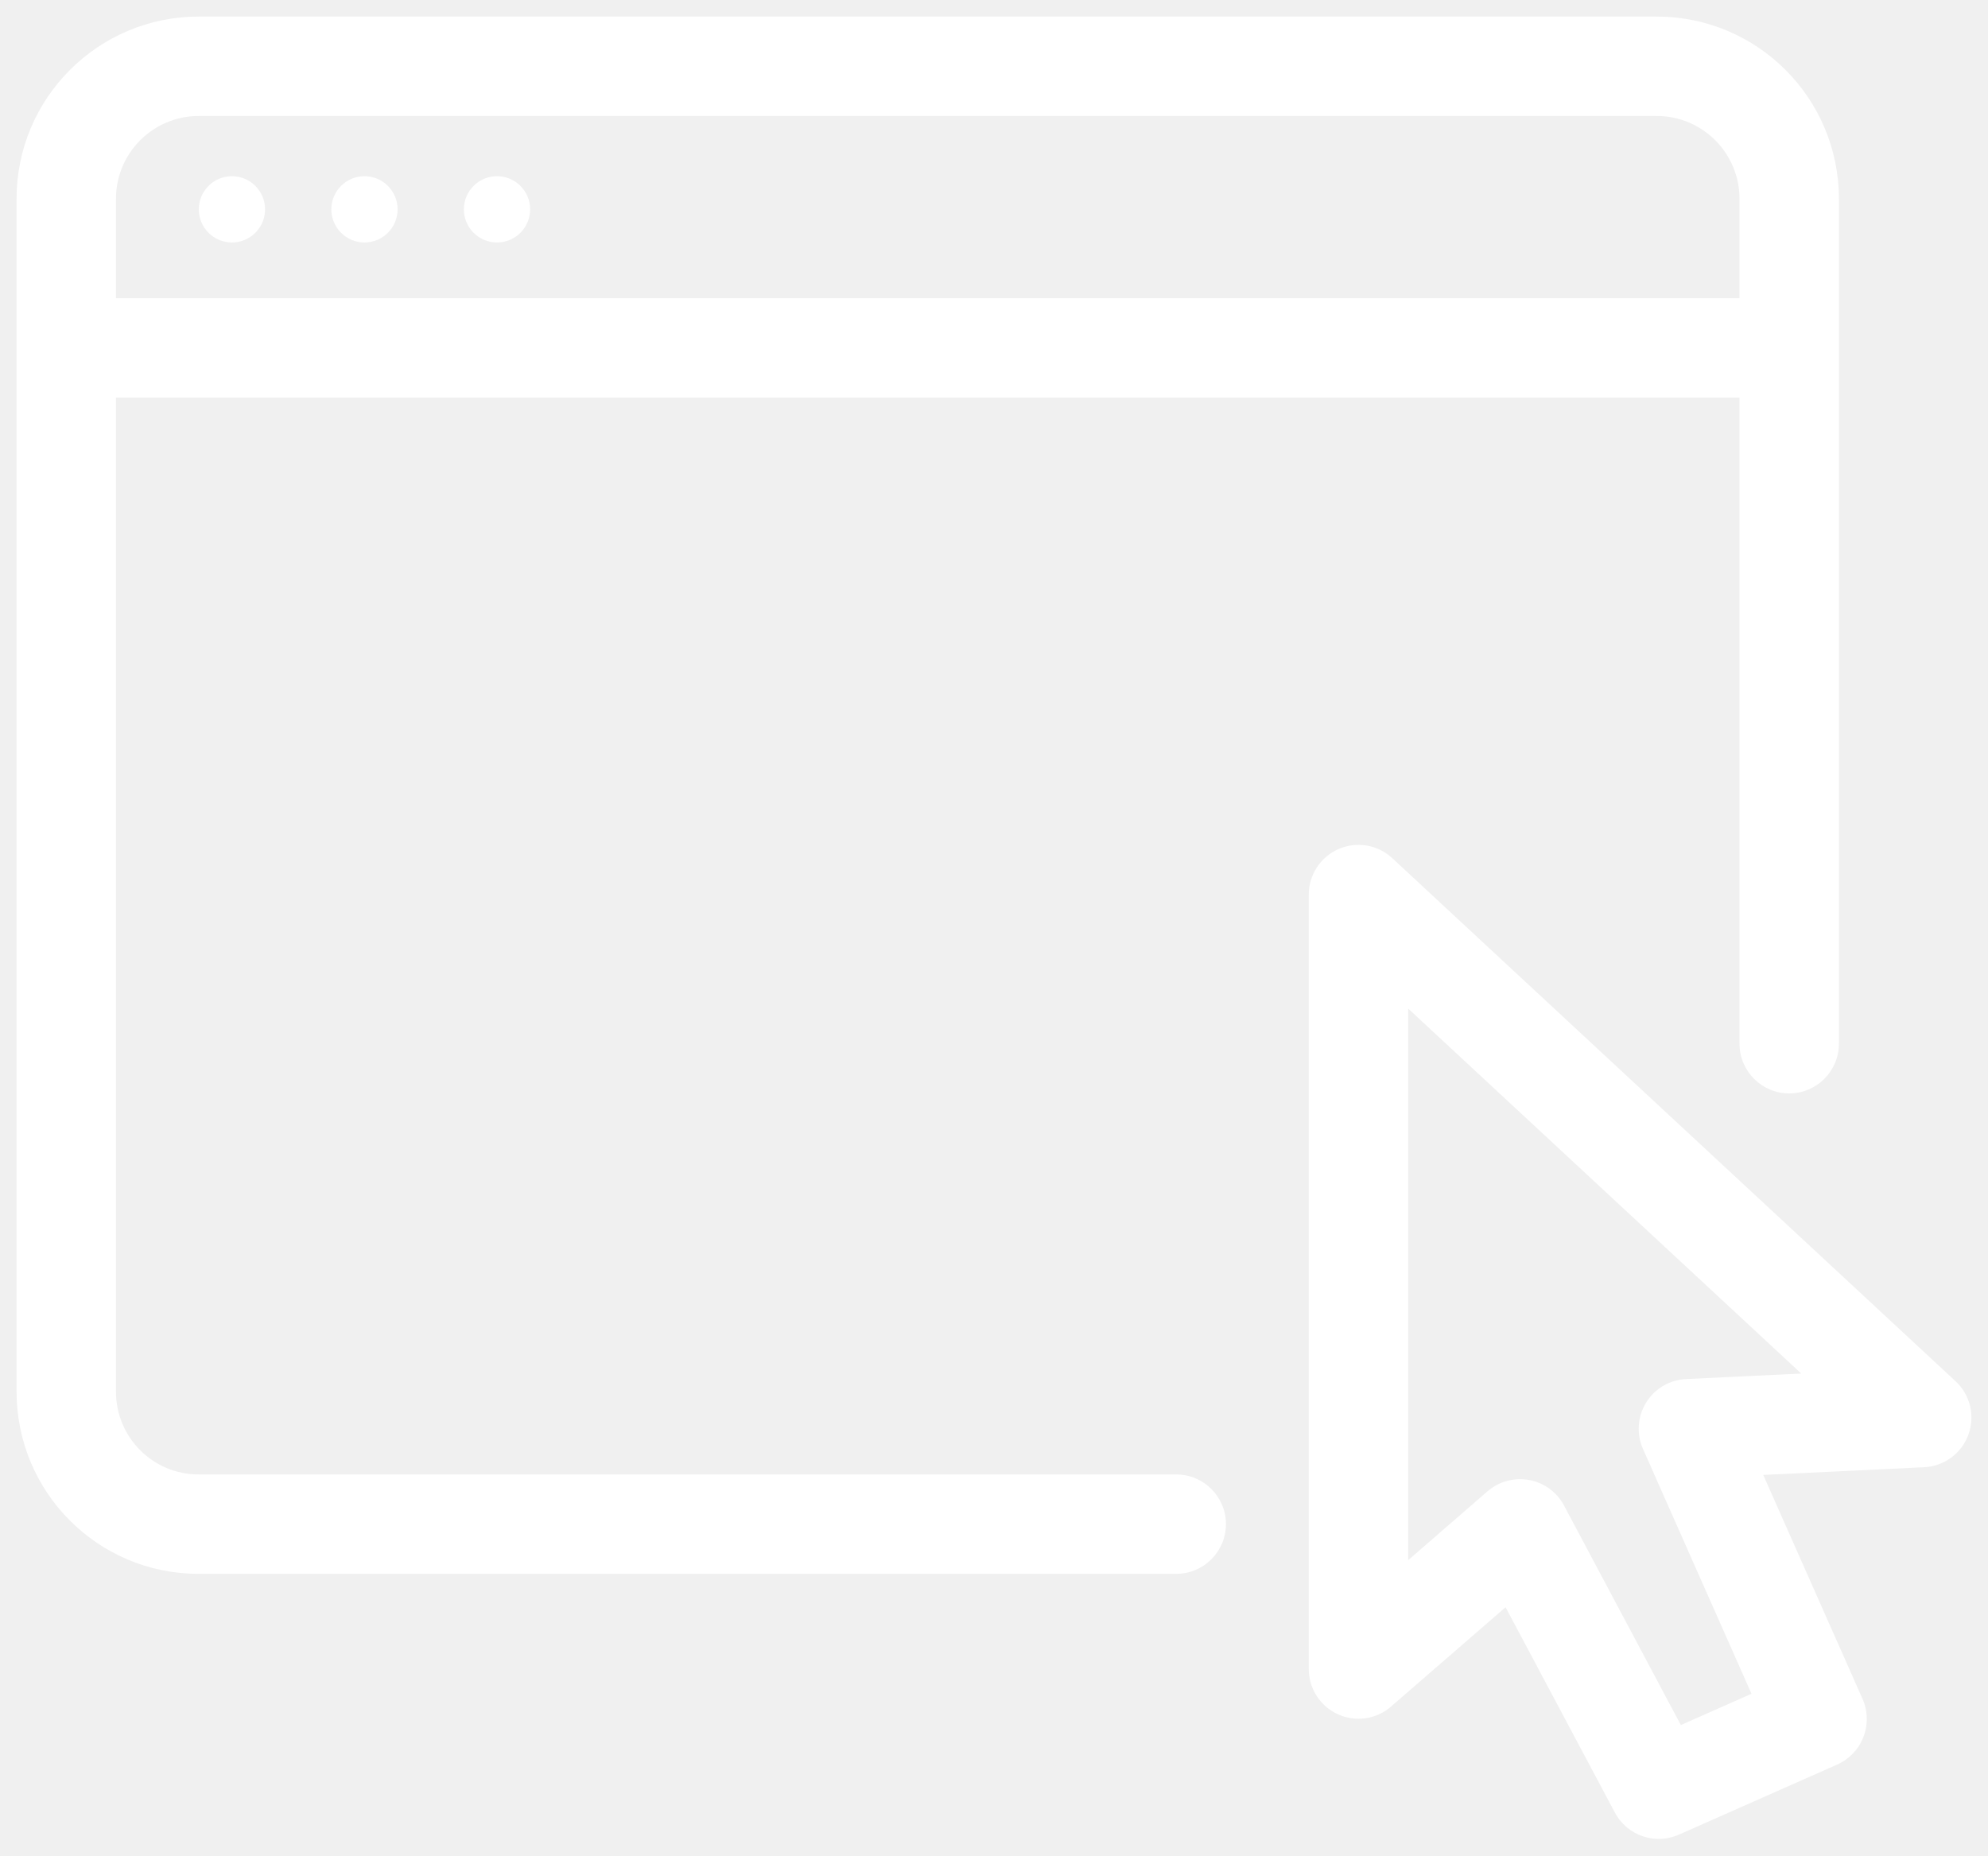
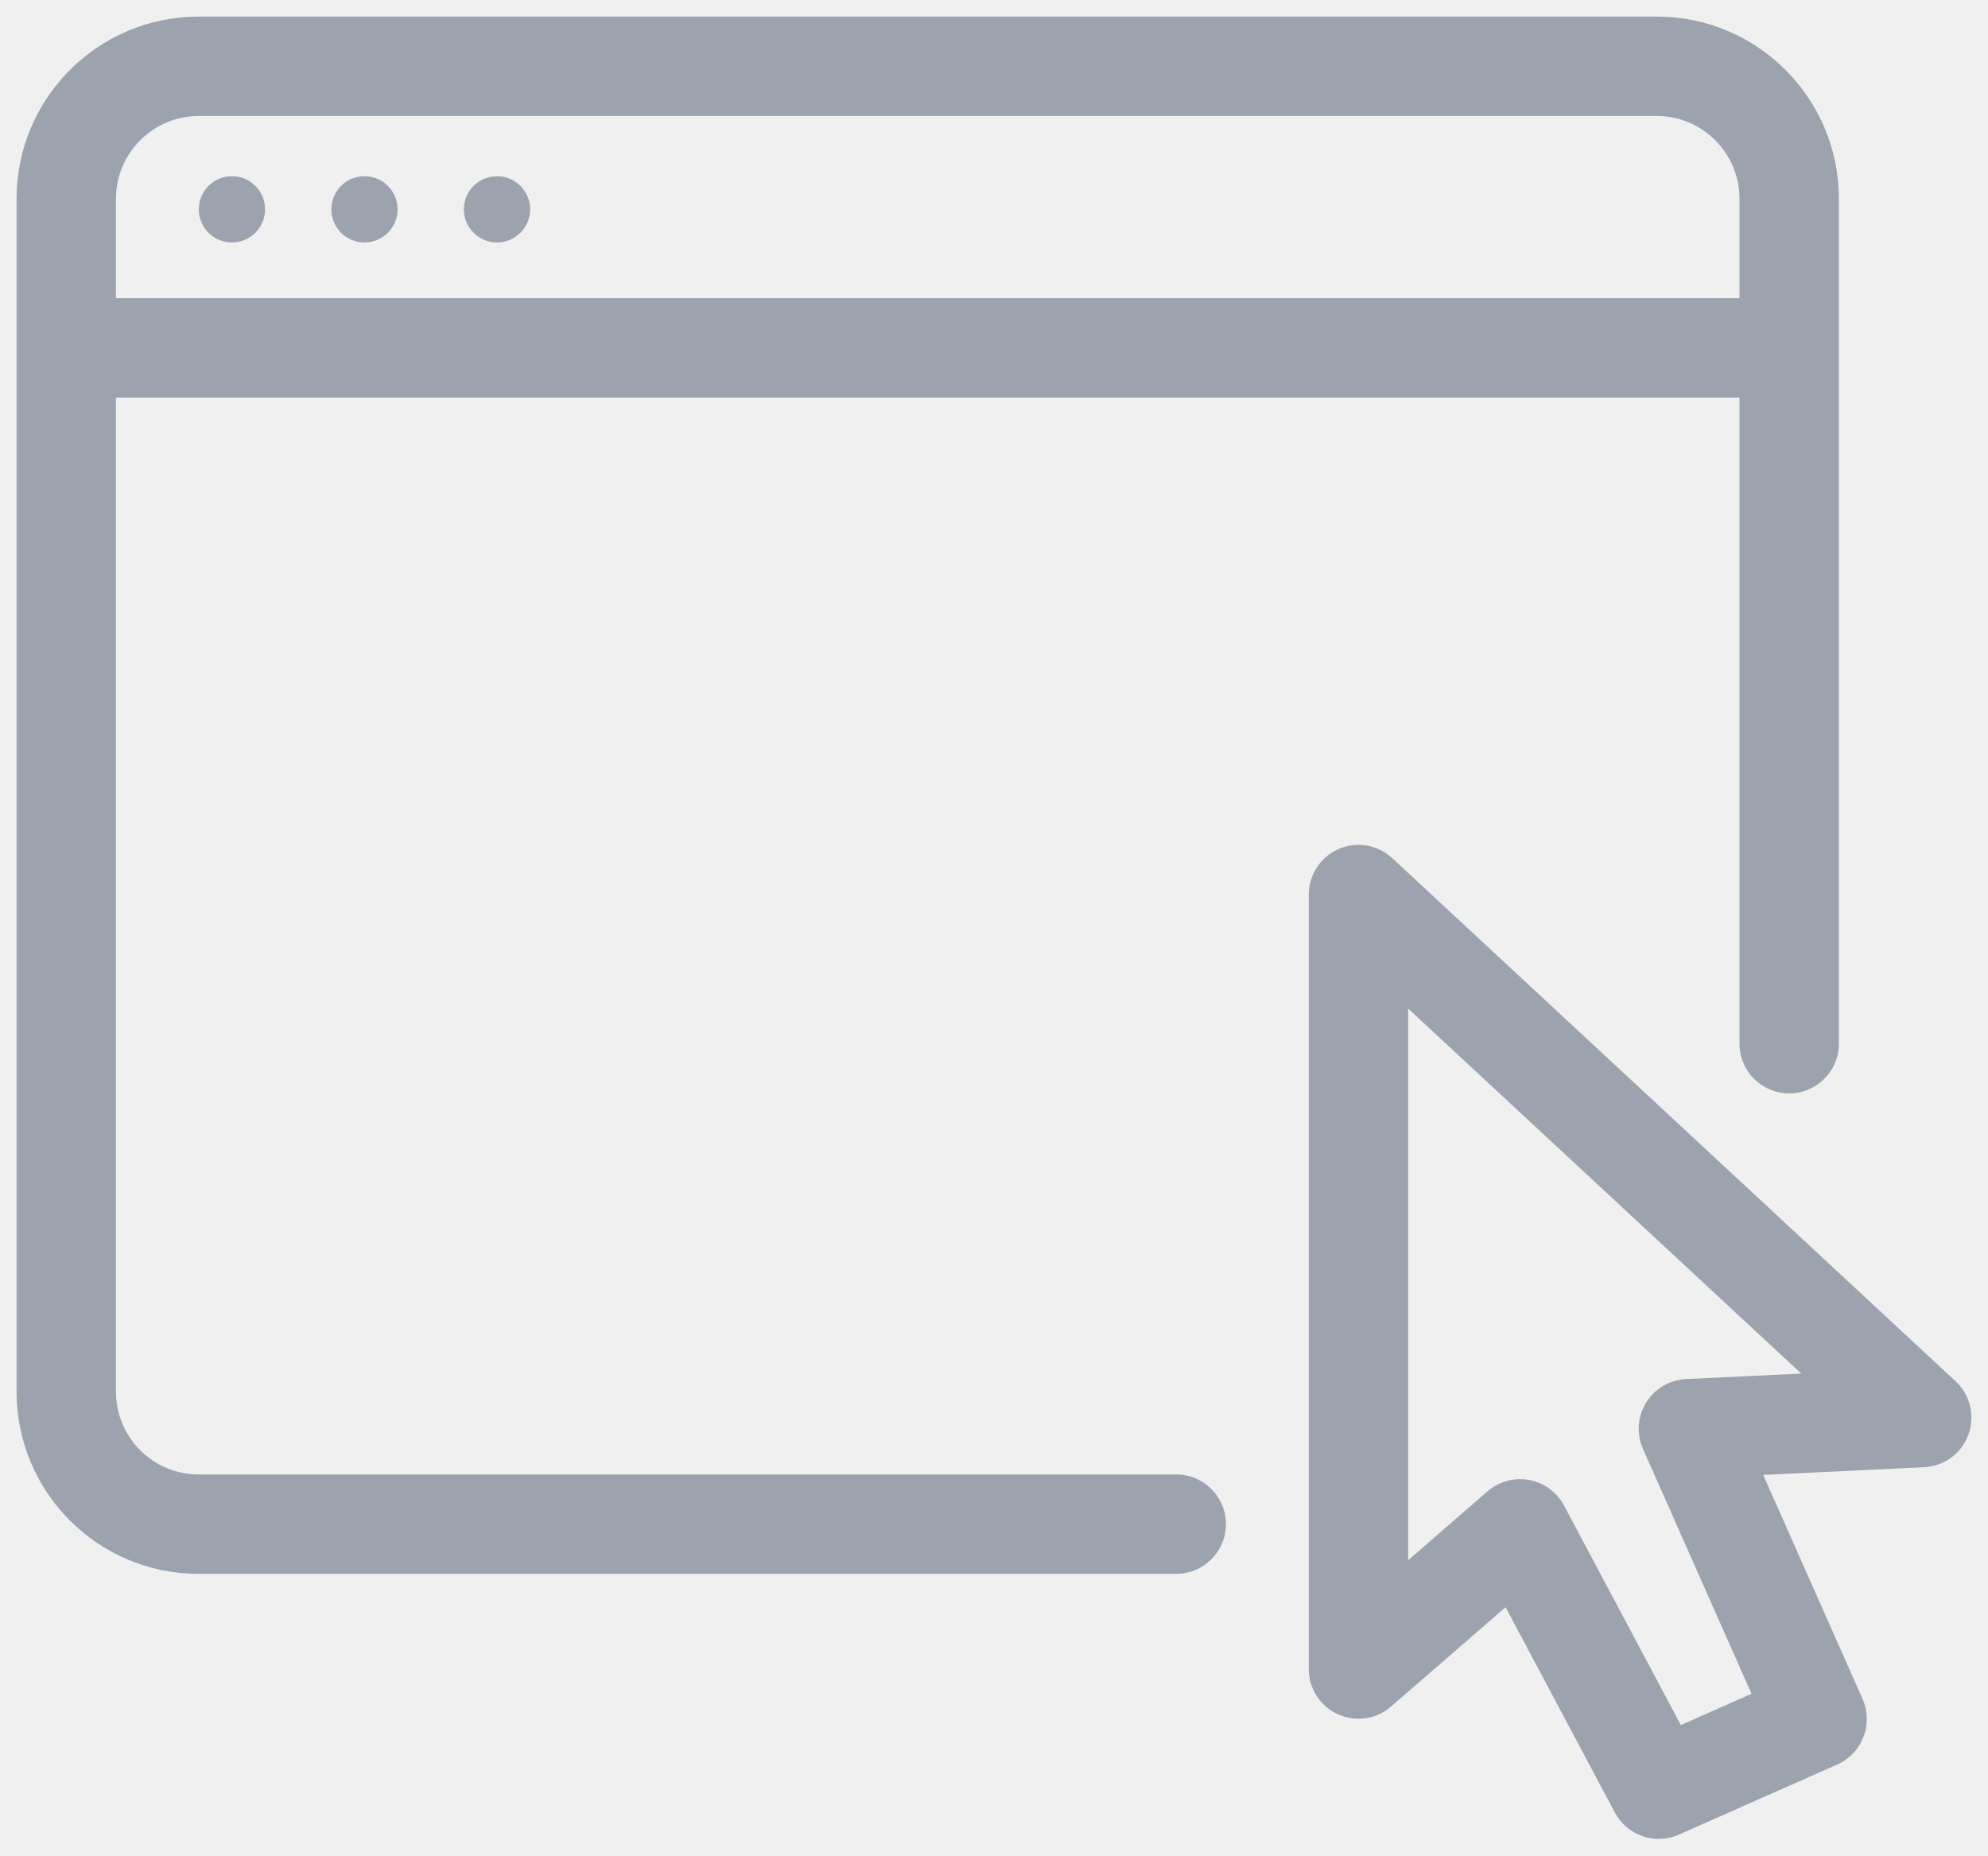
<svg xmlns="http://www.w3.org/2000/svg" width="30" height="28" viewBox="0 0 30 28" fill="none">
-   <path d="M4 3.159C4 3.435 3.776 3.659 3.5 3.659C3.224 3.659 3 3.435 3 3.159C3 2.883 3.224 2.659 3.5 2.659C3.776 2.659 4 2.883 4 3.159Z" fill="white" />
-   <path d="M5.5 3.659C5.776 3.659 6 3.435 6 3.159C6 2.883 5.776 2.659 5.5 2.659C5.224 2.659 5 2.883 5 3.159C5 3.435 5.224 3.659 5.5 3.659Z" fill="white" />
-   <path d="M8 3.159C8 3.435 7.776 3.659 7.5 3.659C7.224 3.659 7 3.435 7 3.159C7 2.883 7.224 2.659 7.5 2.659C7.776 2.659 8 2.883 8 3.159Z" fill="white" />
-   <path fill-rule="evenodd" clip-rule="evenodd" d="M3 0.25C1.481 0.25 0.25 1.481 0.25 3V21C0.25 22.517 1.476 23.75 2.996 23.75H17.75C18.164 23.75 18.5 23.414 18.5 23C18.5 22.586 18.164 22.25 17.75 22.25H2.996C2.308 22.25 1.75 21.692 1.75 21V6L26.25 6V15.75C26.25 16.164 26.586 16.5 27 16.5C27.414 16.5 27.75 16.164 27.75 15.75V3C27.75 1.481 26.519 0.25 25 0.25H3ZM26.25 4.5V3C26.25 2.31 25.69 1.75 25 1.75H3C2.31 1.75 1.75 2.31 1.75 3V4.5L26.25 4.5Z" fill="white" />
-   <path fill-rule="evenodd" clip-rule="evenodd" d="M21.01 12.95C20.792 12.747 20.474 12.693 20.2 12.812C19.927 12.932 19.75 13.202 19.75 13.5V25.187C19.75 25.48 19.921 25.747 20.189 25.869C20.456 25.991 20.77 25.946 20.991 25.753L22.72 24.254L24.369 27.352C24.554 27.7 24.975 27.845 25.334 27.686L27.724 26.628C27.906 26.547 28.049 26.398 28.12 26.212C28.192 26.027 28.187 25.82 28.107 25.638L26.608 22.257L29.036 22.141C29.337 22.127 29.601 21.933 29.704 21.65C29.808 21.366 29.732 21.048 29.51 20.843L21.01 12.95ZM21.25 23.544V15.22L27.182 20.728L25.443 20.811C25.196 20.822 24.971 20.955 24.841 21.166C24.711 21.376 24.693 21.637 24.793 21.864L26.431 25.56L25.365 26.032L23.602 22.719C23.494 22.517 23.301 22.375 23.077 22.334C22.852 22.292 22.621 22.355 22.448 22.504L21.25 23.544Z" fill="white" />
+   <path d="M4 3.159C4 3.435 3.776 3.659 3.5 3.659C3.224 3.659 3 3.435 3 3.159C3 2.883 3.224 2.659 3.5 2.659C3.776 2.659 4 2.883 4 3.159Z" fill="#9CA3AF" />
+   <path d="M5.5 3.659C5.776 3.659 6 3.435 6 3.159C6 2.883 5.776 2.659 5.5 2.659C5.224 2.659 5 2.883 5 3.159C5 3.435 5.224 3.659 5.5 3.659Z" fill="#9CA3AF" />
+   <path d="M8 3.159C8 3.435 7.776 3.659 7.5 3.659C7.224 3.659 7 3.435 7 3.159C7 2.883 7.224 2.659 7.5 2.659C7.776 2.659 8 2.883 8 3.159Z" fill="#9CA3AF" />
+   <path fill-rule="evenodd" clip-rule="evenodd" d="M3 0.25C1.481 0.25 0.25 1.481 0.25 3V21C0.25 22.517 1.476 23.75 2.996 23.75H17.75C18.164 23.75 18.5 23.414 18.5 23C18.5 22.586 18.164 22.25 17.75 22.25H2.996C2.308 22.25 1.75 21.692 1.75 21V6L26.25 6V15.75C26.25 16.164 26.586 16.5 27 16.5C27.414 16.5 27.75 16.164 27.75 15.75V3C27.75 1.481 26.519 0.25 25 0.25H3ZM26.25 4.5V3C26.25 2.31 25.69 1.75 25 1.75H3C2.31 1.75 1.75 2.31 1.75 3V4.5L26.25 4.5Z" fill="#9CA3AF" />
+   <path fill-rule="evenodd" clip-rule="evenodd" d="M21.01 12.95C20.792 12.747 20.474 12.693 20.2 12.812C19.927 12.932 19.75 13.202 19.75 13.5V25.187C19.75 25.48 19.921 25.747 20.189 25.869C20.456 25.991 20.77 25.946 20.991 25.753L22.72 24.254L24.369 27.352C24.554 27.7 24.975 27.845 25.334 27.686L27.724 26.628C27.906 26.547 28.049 26.398 28.12 26.212C28.192 26.027 28.187 25.82 28.107 25.638L26.608 22.257L29.036 22.141C29.337 22.127 29.601 21.933 29.704 21.65C29.808 21.366 29.732 21.048 29.51 20.843L21.01 12.95ZM21.25 23.544V15.22L27.182 20.728L25.443 20.811C25.196 20.822 24.971 20.955 24.841 21.166C24.711 21.376 24.693 21.637 24.793 21.864L26.431 25.56L25.365 26.032L23.602 22.719C23.494 22.517 23.301 22.375 23.077 22.334C22.852 22.292 22.621 22.355 22.448 22.504L21.25 23.544Z" fill="#9CA3AF" />
</svg>
